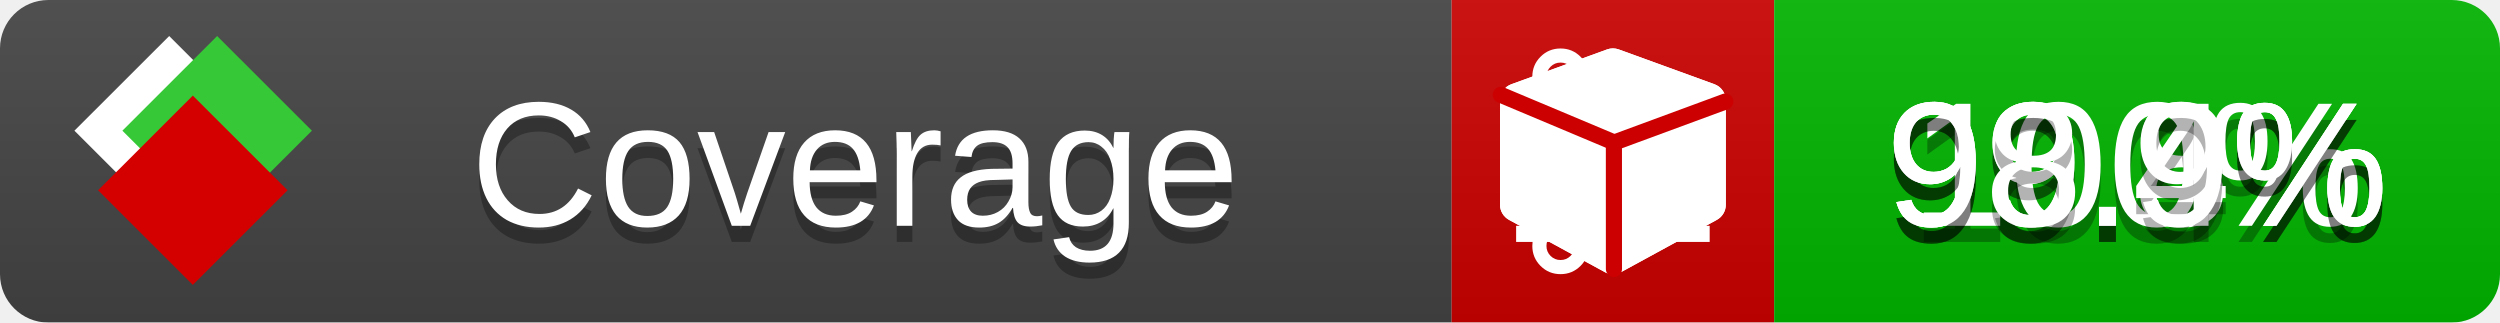
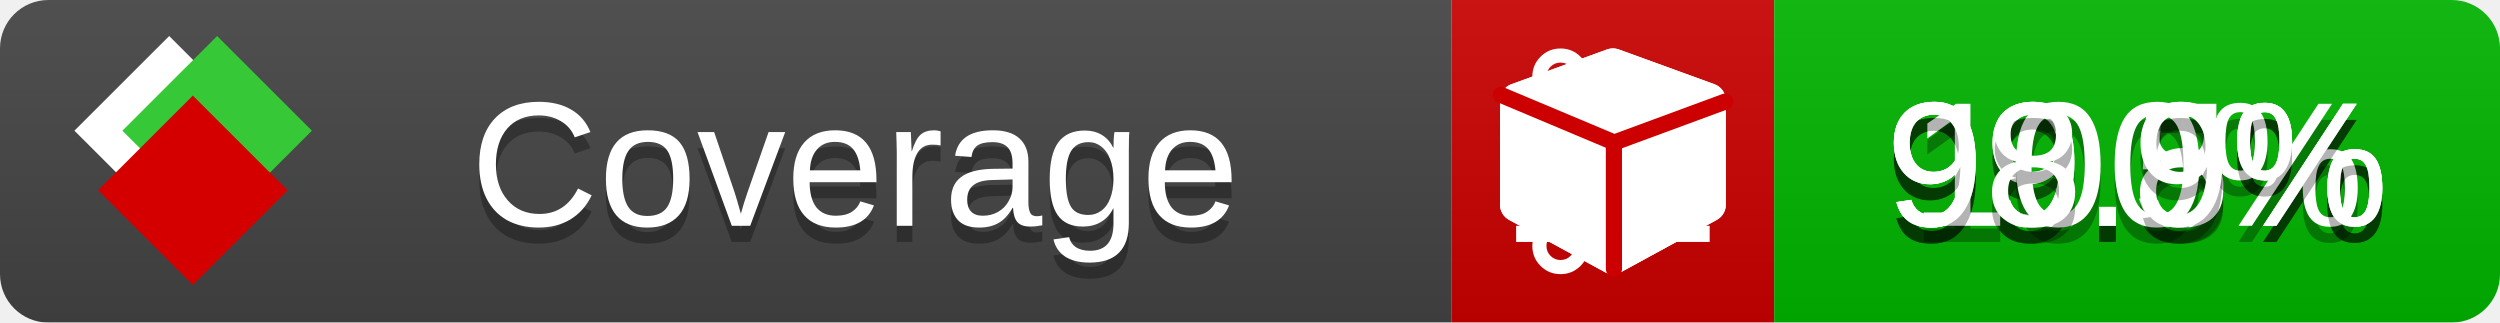
<svg xmlns="http://www.w3.org/2000/svg" xmlns:xlink="http://www.w3.org/1999/xlink" width="155" height="20">
  <style type="text/css">
          
            @keyframes fade1 {
                0% { visibility: visible; opacity: 1; }
               23% { visibility: visible; opacity: 1; }
               25% { visibility: hidden; opacity: 0; }
               48% { visibility: hidden; opacity: 0; }
               50% { visibility: hidden; opacity: 0; }
               73% { visibility: hidden; opacity: 0; }
               75% { visibility: hidden; opacity: 0; }
               98% { visibility: hidden; opacity: 0; }
              100% { visibility: visible; opacity: 1; }
            }
            @keyframes fade2 {
                0% { visibility: hidden; opacity: 0; }
               23% { visibility: hidden; opacity: 0; }
               25% { visibility: visible; opacity: 1; }
               48% { visibility: visible; opacity: 1; }
               50% { visibility: hidden; opacity: 0; }
               73% { visibility: hidden; opacity: 0; }
               75% { visibility: hidden; opacity: 0; }
               98% { visibility: hidden; opacity: 0; }
              100% { visibility: hidden; opacity: 0; }
            }
            @keyframes fade3 {
                0% { visibility: hidden; opacity: 0; }
               23% { visibility: hidden; opacity: 0; }
               25% { visibility: hidden; opacity: 0; }
               48% { visibility: hidden; opacity: 0; }
               50% { visibility: visible; opacity: 1; }
               73% { visibility: visible; opacity: 1; }
               75% { visibility: hidden; opacity: 0; }
               98% { visibility: hidden; opacity: 0; }
              100% { visibility: hidden; opacity: 0; }
            }
            @keyframes fade4 {
                0% { visibility: hidden; opacity: 0; }
               23% { visibility: hidden; opacity: 0; }
               25% { visibility: hidden; opacity: 0; }
               48% { visibility: hidden; opacity: 0; }
               50% { visibility: hidden; opacity: 0; }
               73% { visibility: hidden; opacity: 0; }
               75% { visibility: visible; opacity: 1; }
               98% { visibility: visible; opacity: 1; }
              100% { visibility: hidden; opacity: 0; }
            }
            .linecoverage {
                animation-duration: 15s;
                animation-name: fade1;
                animation-iteration-count: infinite;
            }
            .branchcoverage {
                animation-duration: 15s;
                animation-name: fade2;
                animation-iteration-count: infinite;
            }
            .methodcoverage {
                animation-duration: 15s;
                animation-name: fade3;
                animation-iteration-count: infinite;
            }
            .fullmethodcoverage {
                animation-duration: 15s;
                animation-name: fade4;
                animation-iteration-count: infinite;
            }
          
    </style>
  <defs>
    <linearGradient id="gradient" x2="0" y2="100%">
      <stop offset="0" stop-color="#bbb" stop-opacity=".1" />
      <stop offset="1" stop-opacity=".1" />
    </linearGradient>
    <linearGradient id="c">
      <stop offset="0" stop-color="#d40000" />
      <stop offset="1" stop-color="#ff2a2a" />
    </linearGradient>
    <linearGradient id="a">
      <stop offset="0" stop-color="#e0e0de" />
      <stop offset="1" stop-color="#fff" />
    </linearGradient>
    <linearGradient id="b">
      <stop offset="0" stop-color="#37c837" />
      <stop offset="1" stop-color="#217821" />
    </linearGradient>
    <linearGradient xlink:href="#a" id="e" x1="106.44" x2="69.96" y1="-11.96" y2="-46.84" gradientTransform="matrix(-.8426 -.00045 -.00045 -.8426 -94.27 -75.82)" gradientUnits="userSpaceOnUse" />
    <linearGradient xlink:href="#b" id="f" x1="56.19" x2="77.97" y1="-23.45" y2="10.62" gradientTransform="matrix(.8426 .00045 .00045 .8426 94.27 75.82)" gradientUnits="userSpaceOnUse" />
    <linearGradient xlink:href="#c" id="g" x1="79.98" x2="132.9" y1="10.79" y2="10.79" gradientTransform="matrix(.8426 .00045 .00045 .8426 94.27 75.82)" gradientUnits="userSpaceOnUse" />
    <mask id="mask">
      <rect width="155" height="20" rx="3" fill="#fff" />
    </mask>
    <g id="icon" transform="matrix(.04486 0 0 .04481 -.48 -.63)">
      <rect width="52.92" height="52.92" x="-109.72" y="-27.13" fill="url(#e)" transform="rotate(-135)" />
      <rect width="52.92" height="52.92" x="70.19" y="-39.18" fill="url(#f)" transform="rotate(45)" />
      <rect width="52.92" height="52.92" x="80.05" y="-15.74" fill="url(#g)" transform="rotate(45)" />
    </g>
  </defs>
  <g mask="url(#mask)">
    <rect x="0" y="0" width="90" height="20" fill="#444" />
    <rect x="90" y="0" width="20" height="20" fill="#c00" />
    <rect x="110" y="0" width="45" height="20" fill="#00B600" />
    <rect x="0" y="0" width="155" height="20" fill="url(#gradient)" />
  </g>
  <g>
    <path class="linecoverage" stroke="#fff" d="M94 6.5 h12 M94 10.5 h12 M94 14.5 h12" />
    <path class="branchcoverage" fill="#fff" d="m 97.628,15.247 q 0,-0.364 -0.255,-0.619 -0.255,-0.255 -0.619,-0.255 -0.364,0 -0.619,0.255 -0.255,0.255 -0.255,0.619 0,0.364 0.255,0.619 0.255,0.255 0.619,0.255 0.364,0 0.619,-0.255 0.255,-0.255 0.255,-0.619 z m 0,-10.493 q 0,-0.364 -0.255,-0.619 -0.255,-0.255 -0.619,-0.255 -0.364,0 -0.619,0.255 -0.255,0.255 -0.255,0.619 0,0.364 0.255,0.619 0.255,0.255 0.619,0.255 0.364,0 0.619,-0.255 0.255,-0.255 0.255,-0.619 z m 5.83,1.166 q 0,-0.364 -0.255,-0.619 -0.255,-0.255 -0.619,-0.255 -0.364,0 -0.619,0.255 -0.255,0.255 -0.255,0.619 0,0.364 0.255,0.619 0.255,0.255 0.619,0.255 0.364,0 0.619,-0.255 0.255,-0.255 0.255,-0.619 z m 0.874,0 q 0,0.474 -0.237,0.879 -0.237,0.405 -0.638,0.633 -0.018,2.614 -2.059,3.771 -0.619,0.346 -1.849,0.738 -1.166,0.364 -1.544,0.647 -0.378,0.282 -0.378,0.911 l 0,0.237 q 0.401,0.228 0.638,0.633 0.237,0.405 0.237,0.879 0,0.729 -0.51,1.239 -0.51,0.51 -1.239,0.51 -0.729,0 -1.239,-0.51 -0.51,-0.51 -0.51,-1.239 0,-0.474 0.237,-0.879 0.237,-0.405 0.638,-0.633 l 0,-7.469 q -0.401,-0.228 -0.638,-0.633 -0.237,-0.405 -0.237,-0.879 0,-0.729 0.51,-1.239 0.51,-0.51 1.239,-0.51 0.729,0 1.239,0.51 0.51,0.51 0.51,1.239 0,0.474 -0.237,0.879 -0.237,0.405 -0.638,0.633 l 0,4.527 q 0.492,-0.237 1.403,-0.519 0.501,-0.155 0.797,-0.269 0.296,-0.114 0.642,-0.282 0.346,-0.169 0.537,-0.36 0.191,-0.191 0.369,-0.465 0.178,-0.273 0.255,-0.633 0.077,-0.36 0.077,-0.833 -0.401,-0.228 -0.638,-0.633 -0.237,-0.405 -0.237,-0.879 0,-0.729 0.51,-1.239 0.51,-0.51 1.239,-0.51 0.729,0 1.239,0.51 0.51,0.51 0.51,1.239 z" />
    <path class="methodcoverage" fill="#fff" d="m 100.538,15.629 5.385,-2.936 v -5.351 l -5.385,1.96 z M 100,8.351 105.873,6.214 100,4.077 94.127,6.214 Z m 7,-2.12 v 6.462 q 0,0.294 -0.151,0.547 -0.151,0.252 -0.412,0.395 l -5.923,3.231 q -0.236,0.135 -0.513,0.135 -0.278,0 -0.513,-0.135 l -5.923,-3.231 Q 93.303,13.492 93.151,13.239 93,12.987 93,12.692 v -6.462 q 0,-0.337 0.194,-0.614 0.194,-0.278 0.513,-0.395 l 5.923,-2.154 q 0.185,-0.067 0.37,-0.067 0.185,0 0.37,0.067 l 5.923,2.154 q 0.32,0.118 0.513,0.395 Q 107,5.894 107,6.231 Z" />
    <path class="fullmethodcoverage" fill="#fff" d="m 107,6.231 v 6.462 c 0,0.196 -0.051,0.379 -0.151,0.547 -0.101,0.168 -0.238,0.3 -0.412,0.395 l -5.923,3.231 c -0.157,0.09 -0.328,0.135 -0.513,0.135 -0.185,0 -0.356,-0.045 -0.513,-0.135 l -5.923,-3.231 C 93.39,13.539 93.252,13.407 93.151,13.239 93.05,13.071 93,12.889 93,12.692 v -6.462 c 0,-0.224 0.065,-0.429 0.194,-0.614 0.129,-0.185 0.3,-0.317 0.513,-0.395 l 5.923,-2.154 c 0.123,-0.045 0.247,-0.067 0.37,-0.067 0.123,0 0.247,0.022 0.37,0.067 l 5.923,2.154 c 0.213,0.079 0.384,0.21 0.513,0.395 0.129,0.185 0.194,0.39 0.194,0.614 z" />
    <path class="fullmethodcoverage" style="fill:none;stroke:#cc0000;stroke-width:1;stroke-linecap:round;stroke-dasharray:none;stroke-opacity:1" d="m 100.064,16.677 -0.002,-7.833 6.906,-2.547" />
    <path class="fullmethodcoverage" style="fill:none;stroke:#cc0000;stroke-width:1;stroke-linecap:round;stroke-dasharray:none;stroke-opacity:1" d="M 99.914,8.765 93.052,5.882" />
  </g>
  <g fill="#fff" text-anchor="middle" font-family="Verdana,Arial,Geneva,sans-serif" font-size="11">
    <a xlink:href="https://github.com/danielpalme/ReportGenerator" target="_top">
      <use xlink:href="#icon" transform="translate(3,1) scale(3.5)" />
    </a>
    <text x="53" y="15" fill="#010101" fill-opacity=".3">Coverage</text>
    <text x="53" y="14" fill="#fff">Coverage</text>
-     <text class="linecoverage" x="132.5" y="15" fill="#010101" fill-opacity=".3">99.8%</text>
-     <text class="linecoverage" x="132.5" y="14">99.8%</text>
-     <text class="branchcoverage" x="132.5" y="15" fill="#010101" fill-opacity=".3">100%</text>
-     <text class="branchcoverage" x="132.5" y="14">100%</text>
-     <text class="methodcoverage" x="132.5" y="15" fill="#010101" fill-opacity=".3">99.4%</text>
-     <text class="methodcoverage" x="132.5" y="14">99.4%</text>
+     <text class="linecoverage" x="132.5" y="15" fill="#010101" fill-opacity=".3">99.5%</text>
+     <text class="linecoverage" x="132.5" y="14">99.5%</text>
+     <text class="branchcoverage" x="132.5" y="15" fill="#010101" fill-opacity=".3">99.8%</text>
+     <text class="branchcoverage" x="132.5" y="14">99.8%</text>
+     <text class="methodcoverage" x="132.5" y="15" fill="#010101" fill-opacity=".3">100%</text>
+     <text class="methodcoverage" x="132.5" y="14">100%</text>
    <text class="fullmethodcoverage" x="132.5" y="15" fill="#010101" fill-opacity=".3">98.9%</text>
    <text class="fullmethodcoverage" x="132.5" y="14">98.9%</text>
  </g>
  <g>
    <rect class="linecoverage" x="90" y="0" width="65" height="20" fill-opacity="0" />
    <rect class="branchcoverage" x="90" y="0" width="65" height="20" fill-opacity="0" />
    <rect class="methodcoverage" x="90" y="0" width="65" height="20" fill-opacity="0" />
    <rect class="fullmethodcoverage" x="90" y="0" width="65" height="20" fill-opacity="0" />
  </g>
</svg>
